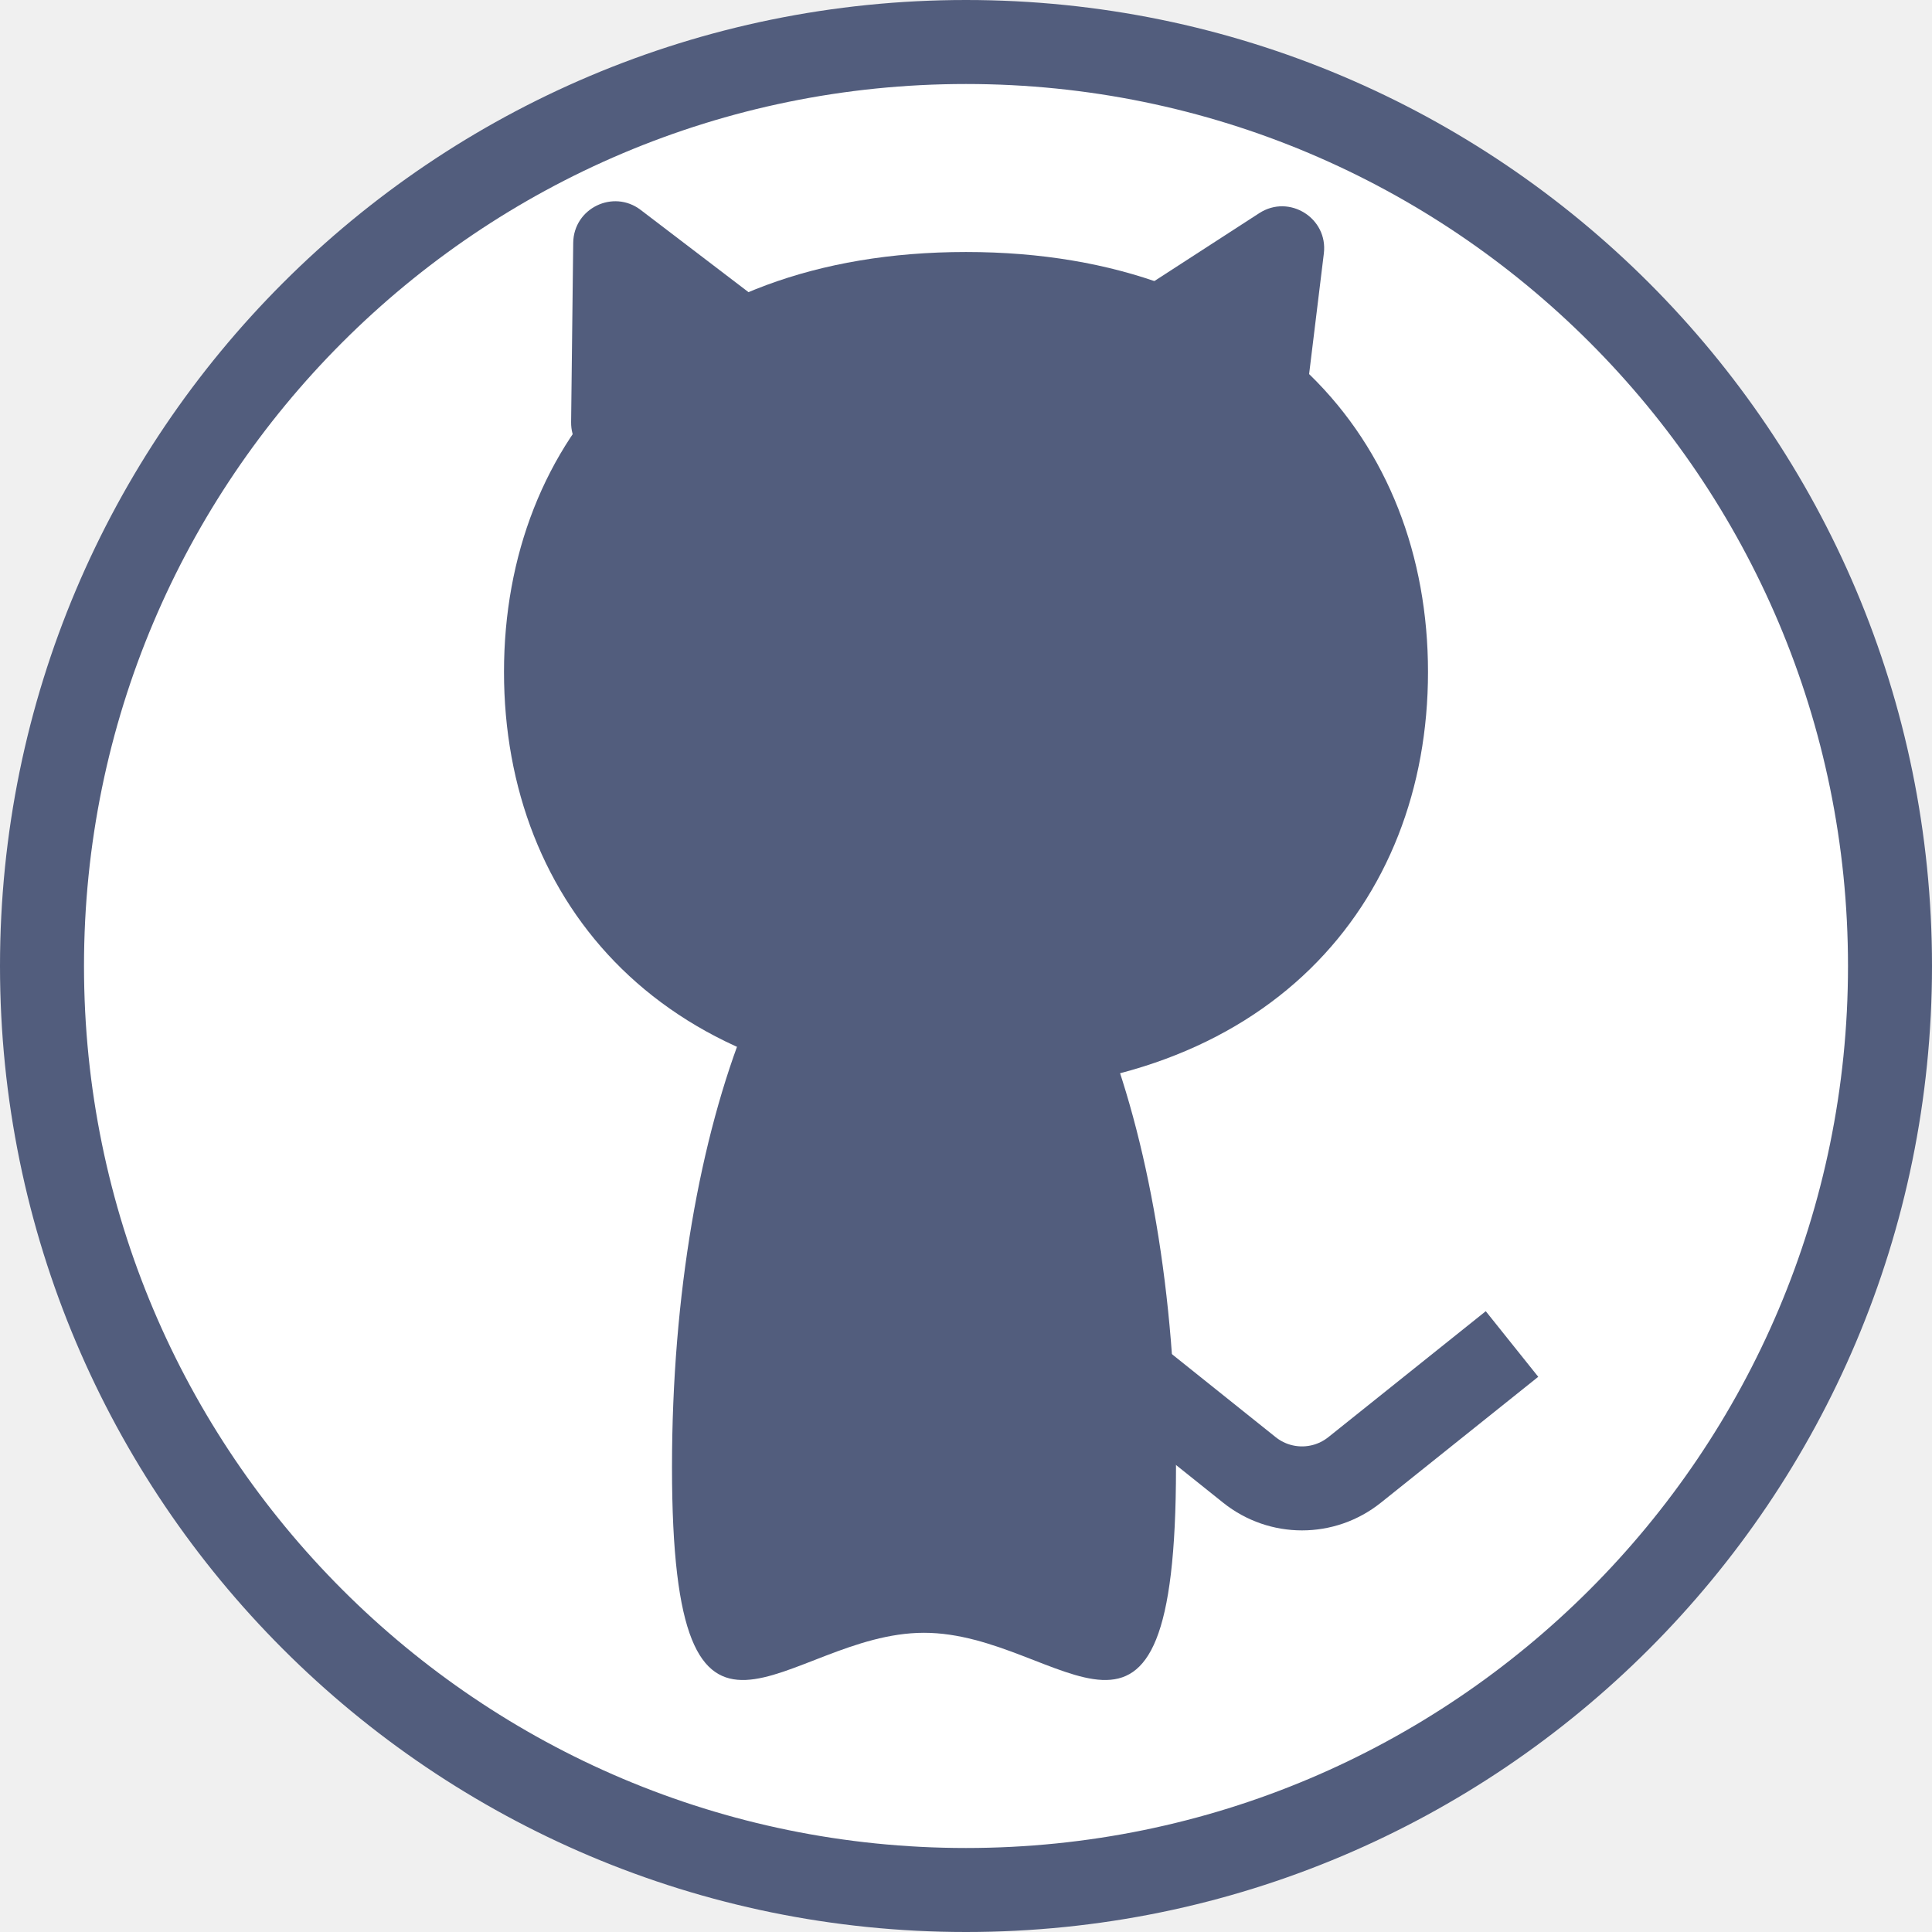
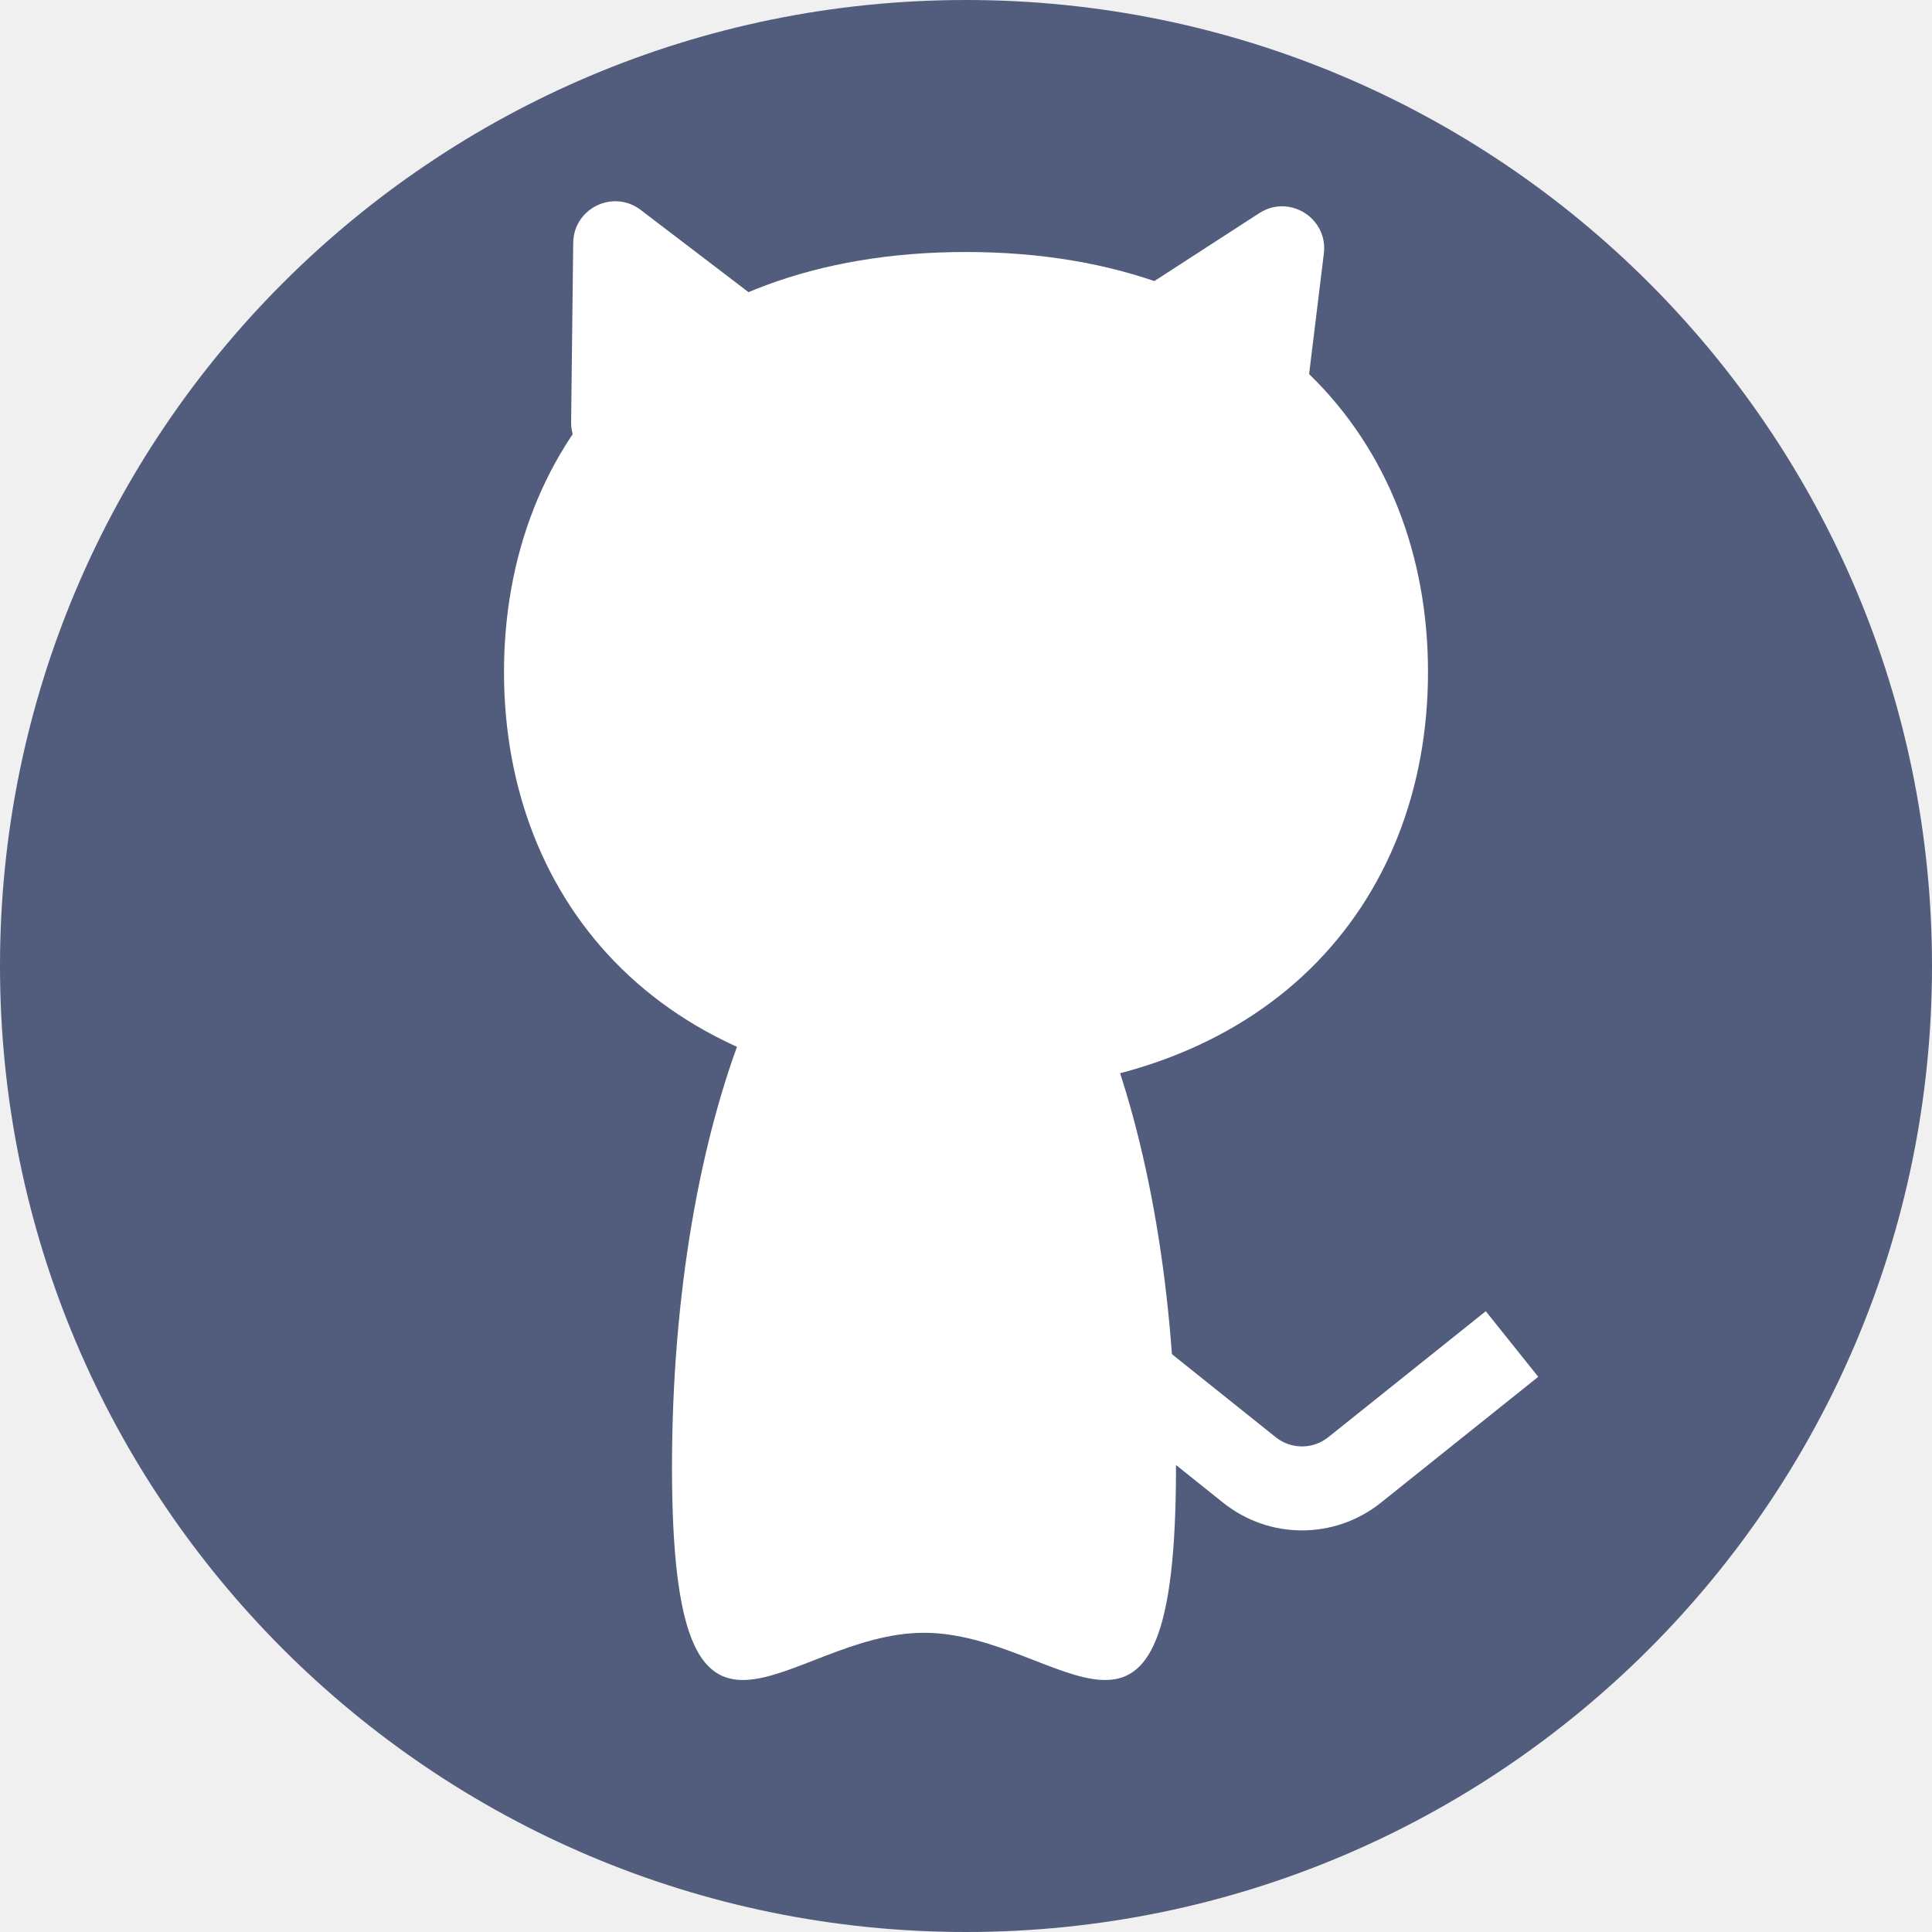
<svg xmlns="http://www.w3.org/2000/svg" width="23" height="23" viewBox="0 0 23 23" fill="none">
-   <path d="M22.5 11.5C22.5 17.575 17.575 22.5 11.5 22.5C5.425 22.5 0.5 17.575 0.5 11.5C0.5 5.425 5.425 0.5 11.5 0.5C17.575 0.5 22.5 5.425 22.5 11.5Z" fill="white" stroke="#525D7D" />
-   <path d="M17 8C17 10.761 15.09 13 11.5 13C7.91 13 6 10.761 6 8C6 5.239 7.91 3 11.5 3C15.09 3 17 5.239 17 8Z" fill="#525D7D" />
-   <path d="M6.824 2.891C6.829 2.479 7.3 2.25 7.627 2.499L9.325 3.794C9.621 4.02 9.575 4.478 9.241 4.641L7.518 5.481C7.184 5.644 6.795 5.398 6.799 5.026L6.824 2.891Z" fill="#525D7D" />
-   <path d="M14.992 2.537C15.348 2.307 15.812 2.597 15.76 3.018L15.538 4.835C15.493 5.198 15.086 5.392 14.776 5.198L13.461 4.375C13.151 4.181 13.148 3.73 13.455 3.532L14.992 2.537Z" fill="#525D7D" />
-   <path d="M14 17.467C14 21.592 12.657 19.438 11 19.438C9.343 19.438 8 21.592 8 17.467C8 13.343 9.343 10 11 10C12.657 10 14 13.343 14 17.467Z" fill="#525D7D" />
-   <path d="M13 16L14.875 17.5C15.241 17.792 15.759 17.792 16.125 17.5L18 16" stroke="#525D7D" />
+   <path d="M23 11.5C23 17.851 17.851 23 11.5 23C5.149 23 0 17.851 0 11.5C0 5.149 5.149 0 11.5 0C17.851 0 23 5.149 23 11.5Z" fill="#525D7D" />
+   <path d="M17 8C17 10.761 15.09 13 11.5 13C7.91 13 6 10.761 6 8C6 5.239 7.91 3 11.5 3C15.09 3 17 5.239 17 8Z" fill="white" />
+   <path d="M6.824 2.891C6.829 2.479 7.3 2.25 7.627 2.499L9.325 3.794C9.621 4.02 9.575 4.478 9.241 4.641L7.518 5.481C7.184 5.644 6.795 5.398 6.799 5.026L6.824 2.891Z" fill="white" />
+   <path d="M14.992 2.537C15.348 2.307 15.812 2.597 15.76 3.018L15.538 4.835C15.493 5.198 15.086 5.392 14.776 5.198L13.461 4.375C13.151 4.181 13.148 3.73 13.455 3.532L14.992 2.537Z" fill="white" />
+   <path d="M14 17.467C14 21.592 12.657 19.438 11 19.438C9.343 19.438 8 21.592 8 17.467C8 13.343 9.343 10 11 10C12.657 10 14 13.343 14 17.467Z" fill="white" />
+   <path d="M13 16L14.875 17.5C15.241 17.792 15.759 17.792 16.125 17.5L18 16" stroke="white" />
</svg>
